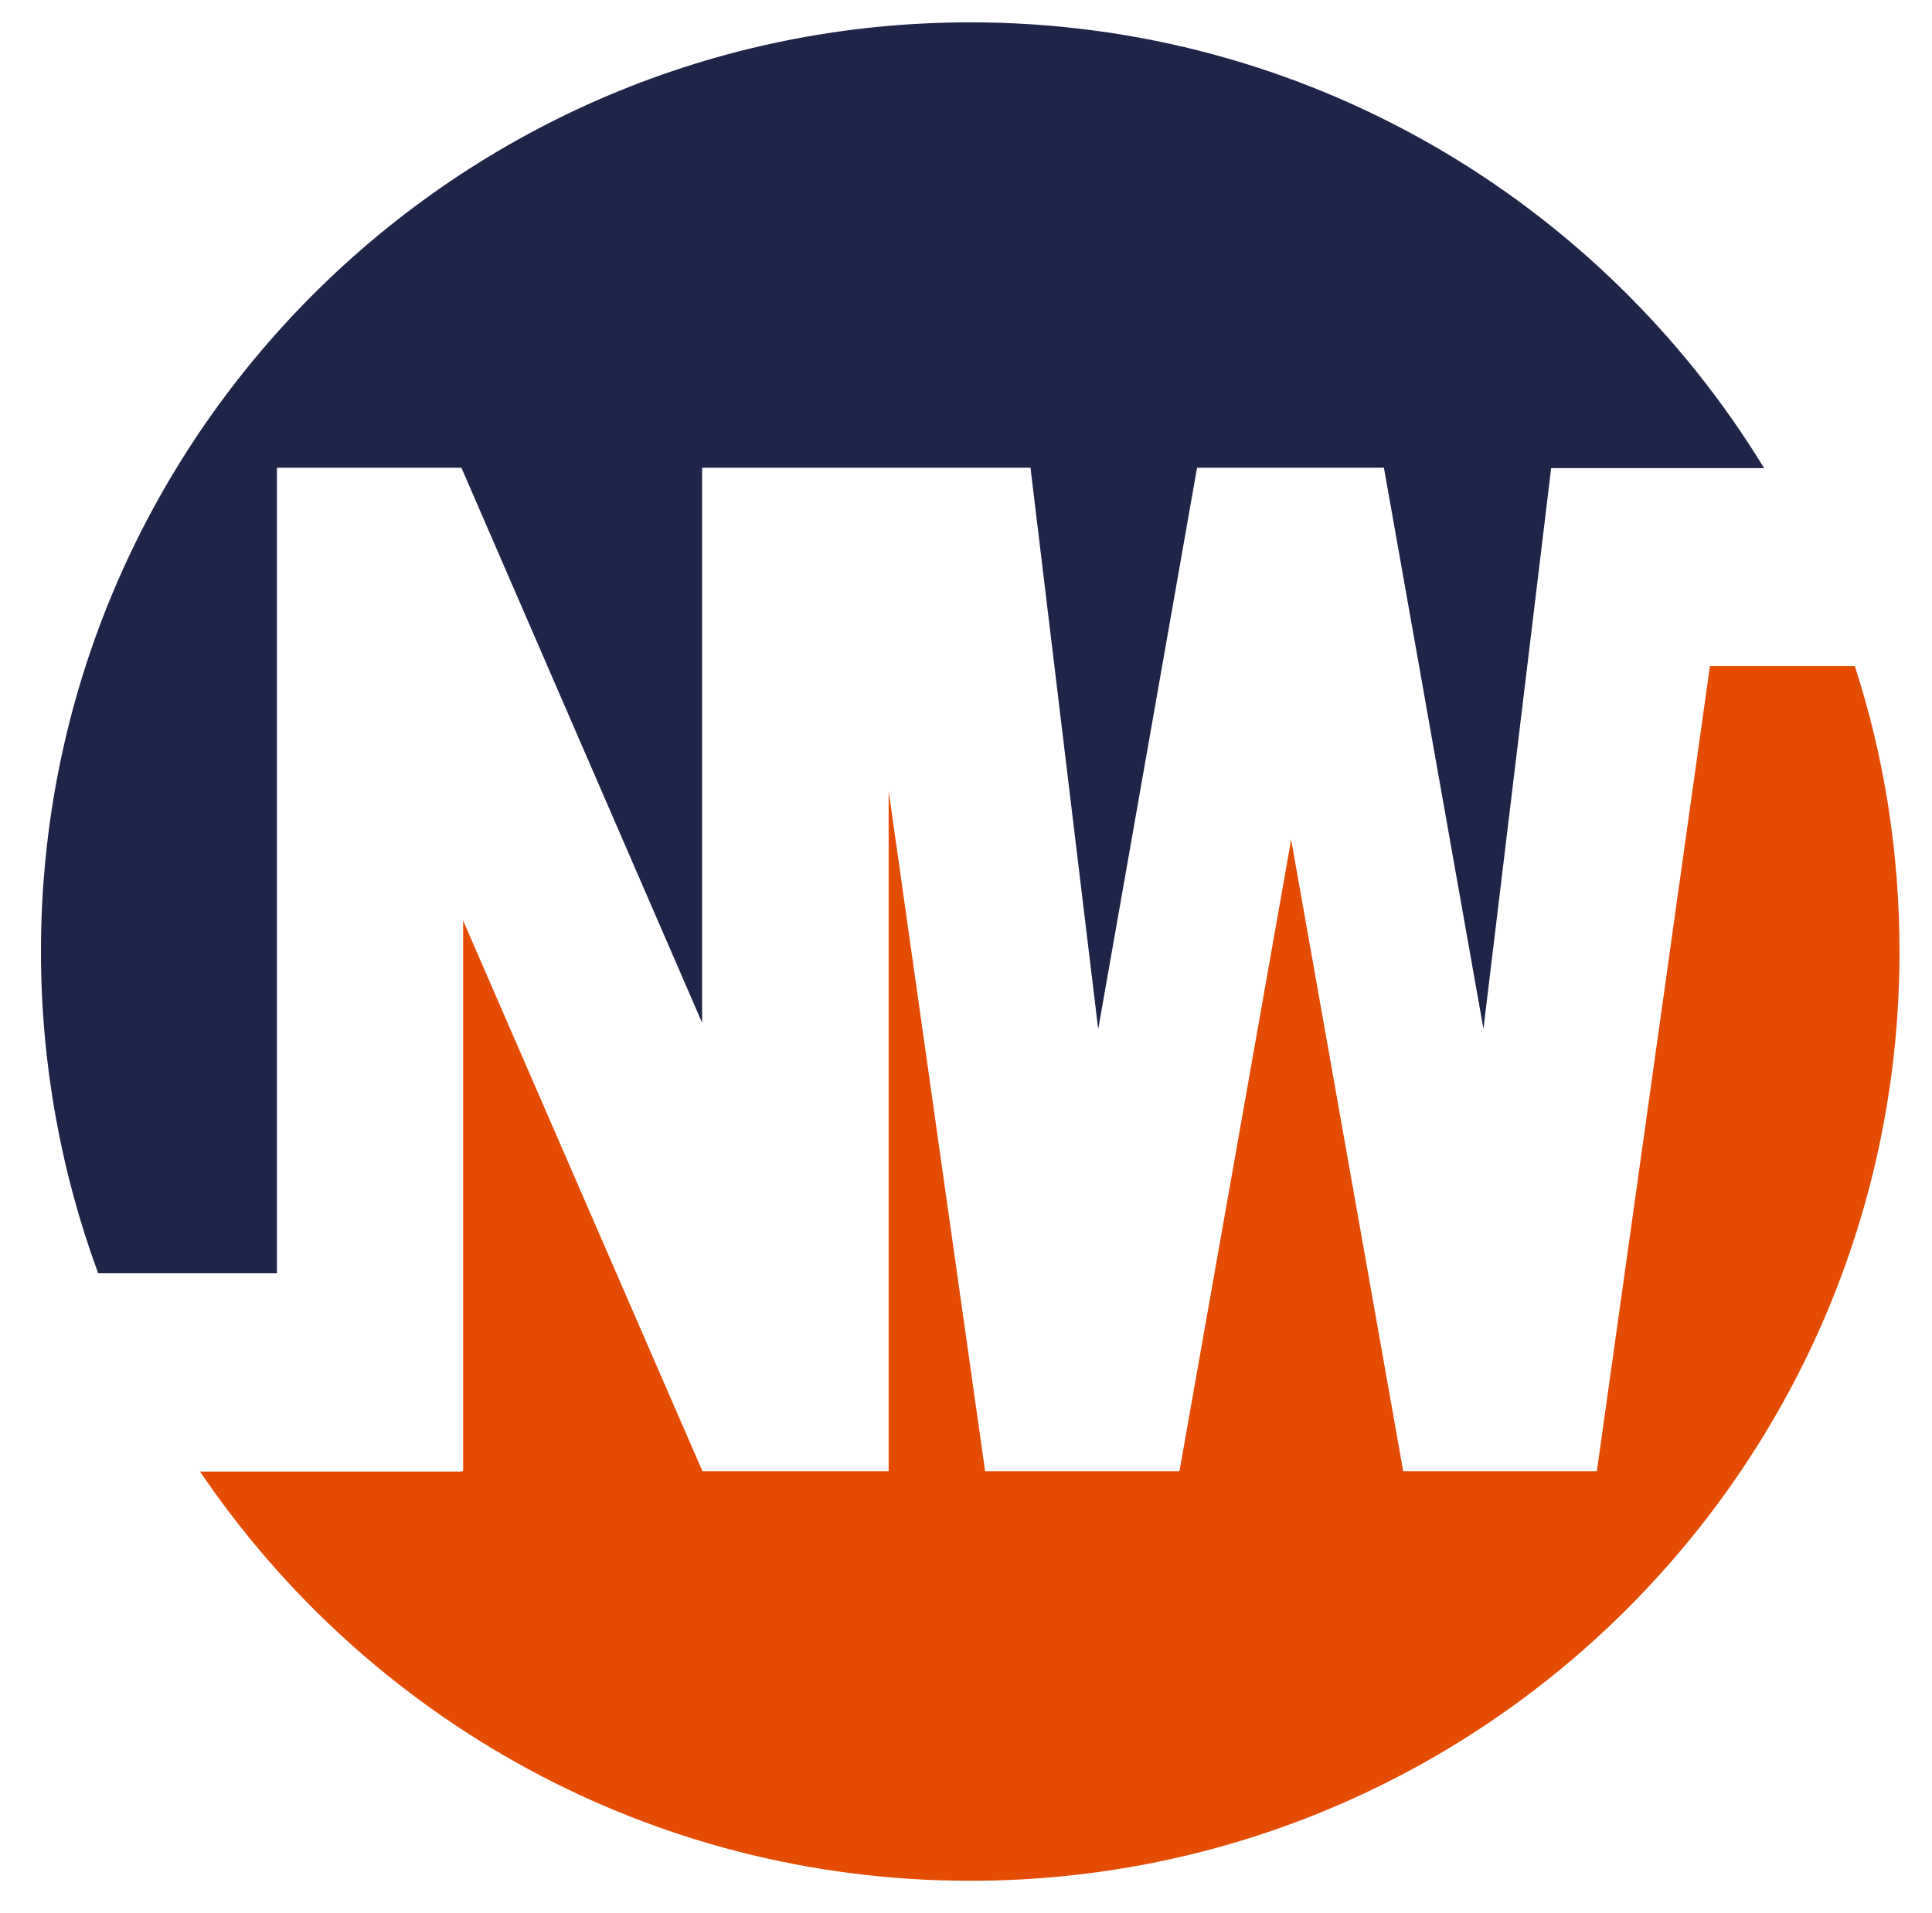
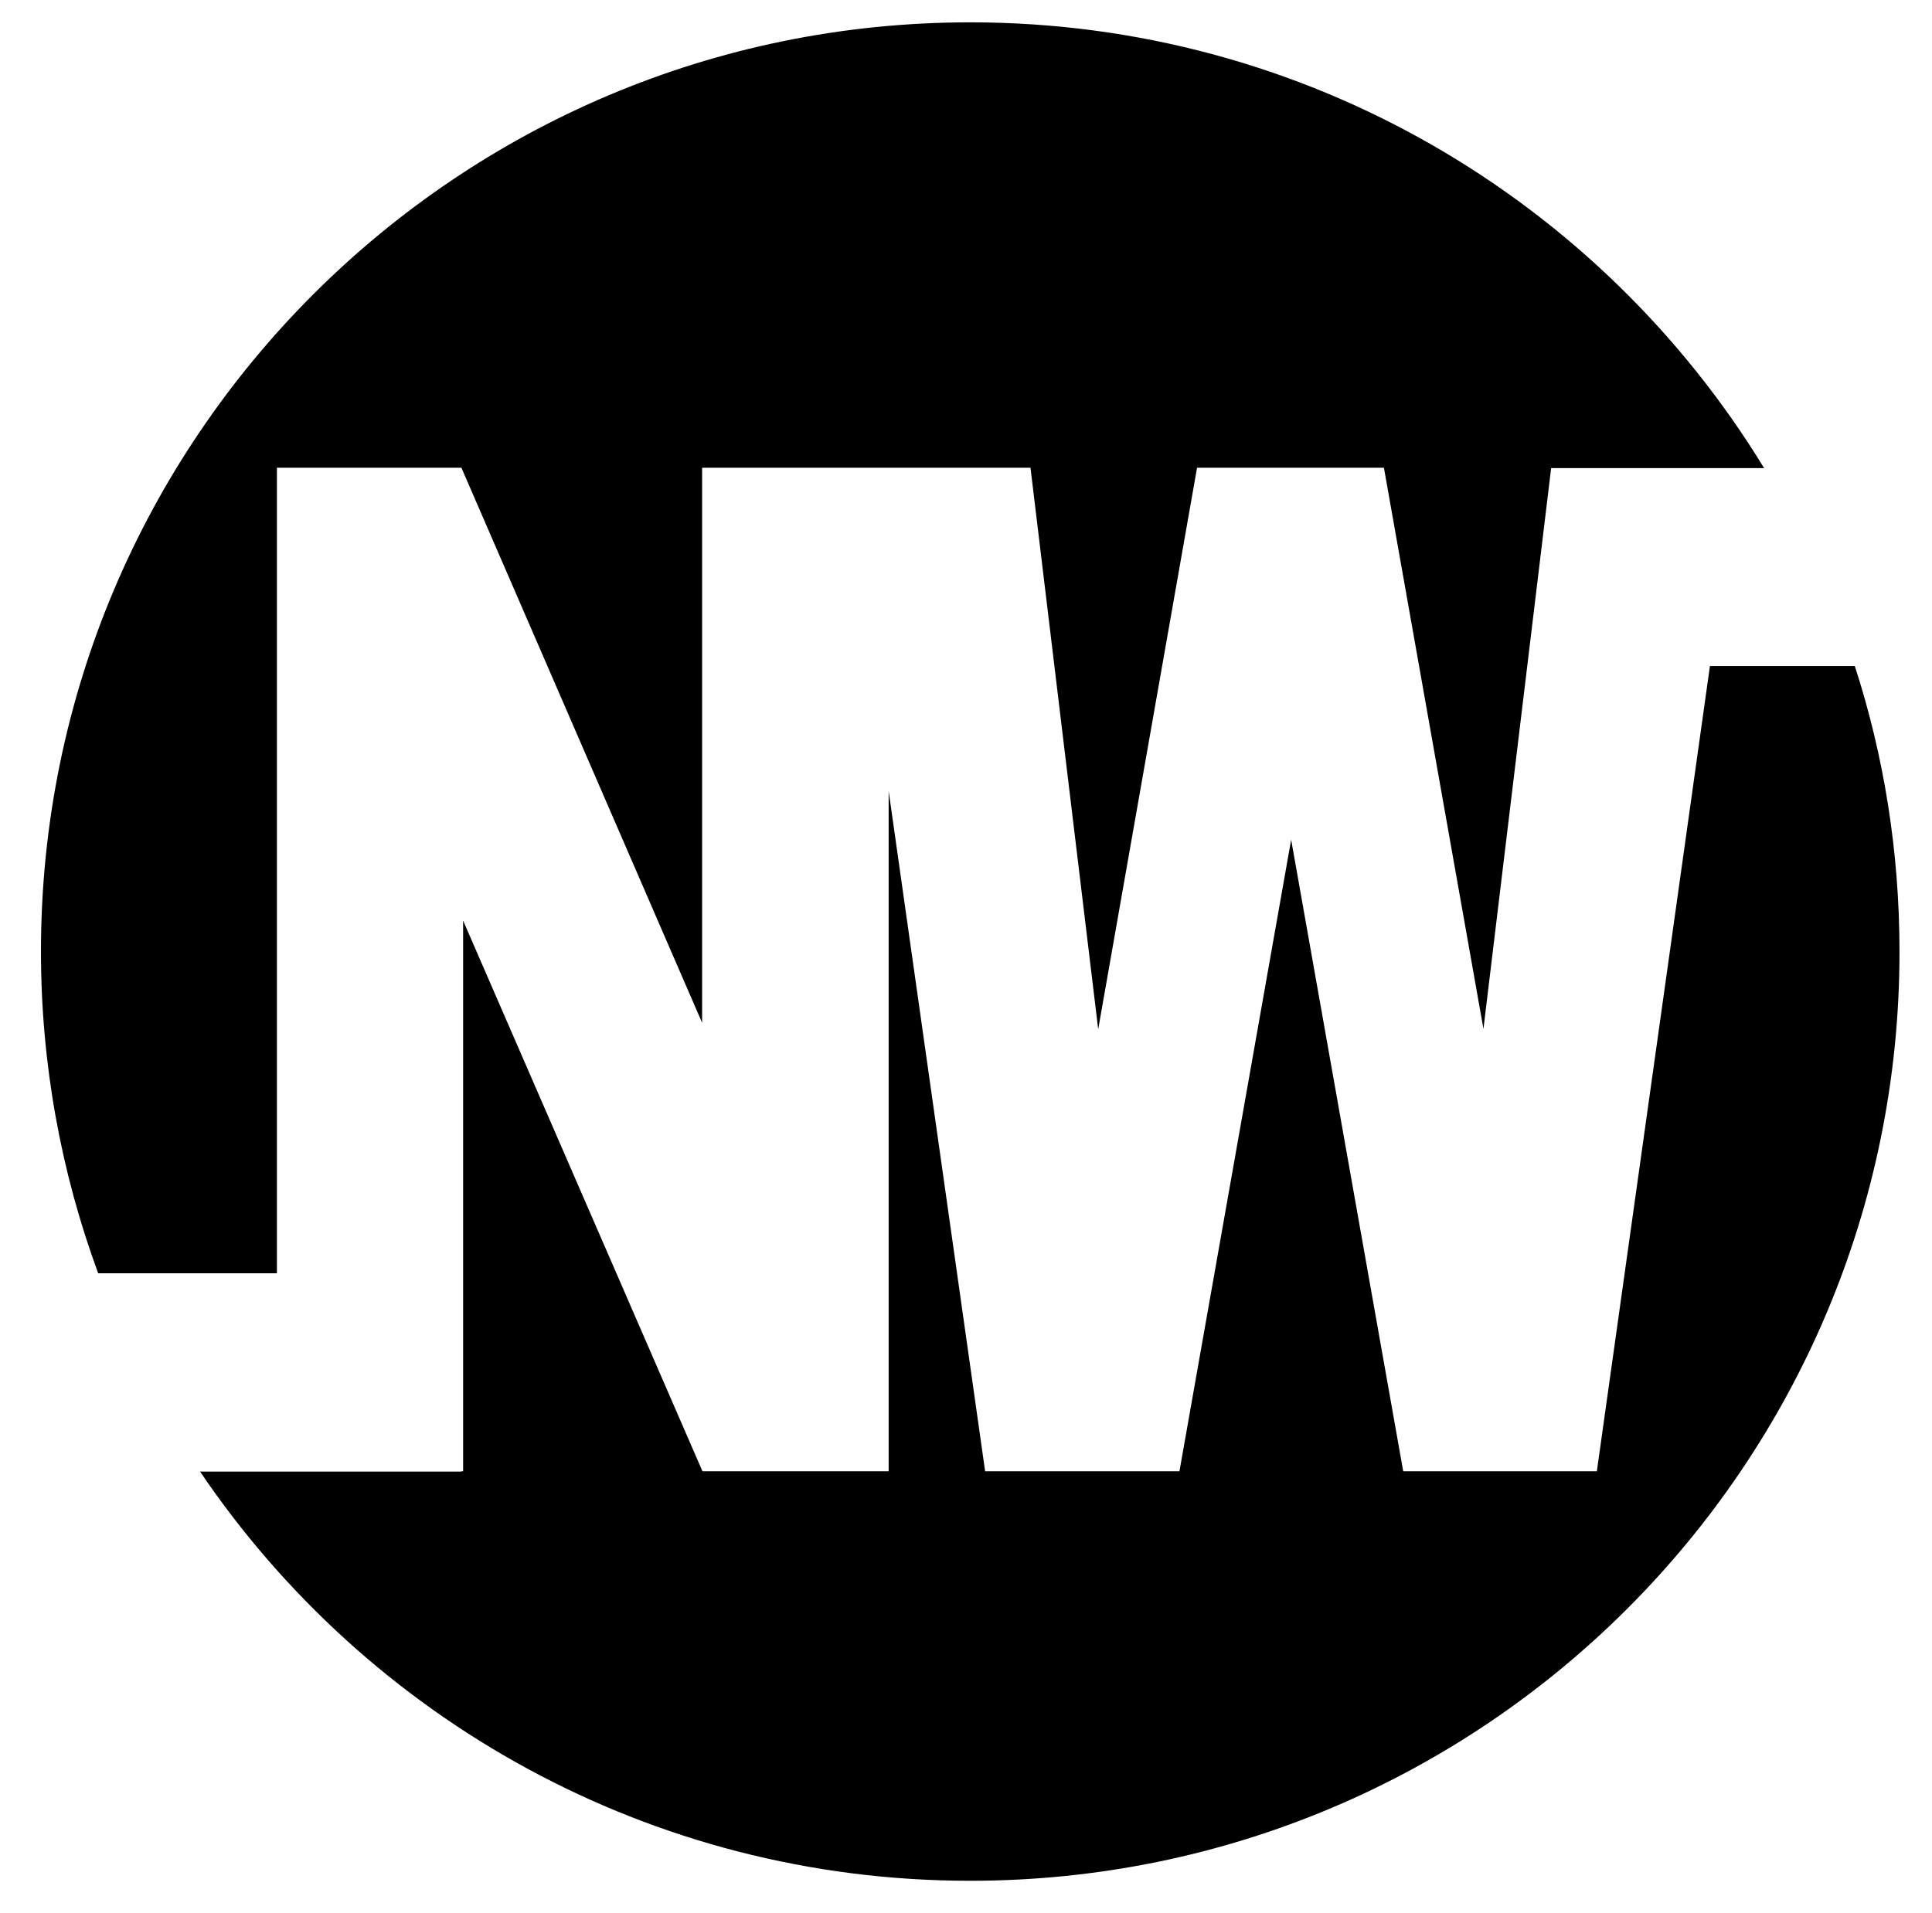
<svg xmlns="http://www.w3.org/2000/svg" version="1.1" x="0px" y="0px" viewBox="0 0 570.7 565" style="enable-background:new 0 0 570.7 565;" xml:space="preserve">
-   <style type="text/css">
- 	.st0{display:none;}
- 	.st1{fill:#E44B03;}
- 	.st2{fill:#1F2449;}
- </style>
  <g id="Layer_1" class="st0">
</g>
  <g id="Layer_2">
</g>
  <g id="Layer_3">
</g>
  <g id="Layer_4">
</g>
  <g id="Layer_5">
    <g>
      <g>
        <g>
          <path class="st1" d="M547.9,196.8h-42.8l-33.4,237.9h-57.2l-33.1-186.6l-33,186.6H291l-28.5-201v201h-55l-70.7-162.7v162.7h-0.5      v0.1H59.1c49.3,72.9,132.8,120.9,227.5,120.9c151.6,0,274.5-122.9,274.5-274.5C561.1,251.7,556.5,223.3,547.9,196.8z" />
        </g>
      </g>
      <g>
        <g>
          <path class="st2" d="M286.6,6.6C135,6.6,12.1,129.5,12.1,281.1c0,33.4,6,65.5,16.9,95.1h52.8v-238h54.5l71.1,164v-164H249h13.5      h41.9l20,165.9l29.2-165.9h55.2L438.2,304l20-165.7h1.8v0h61.1C472.9,59.3,385.9,6.6,286.6,6.6z" />
        </g>
      </g>
    </g>
  </g>
</svg>
